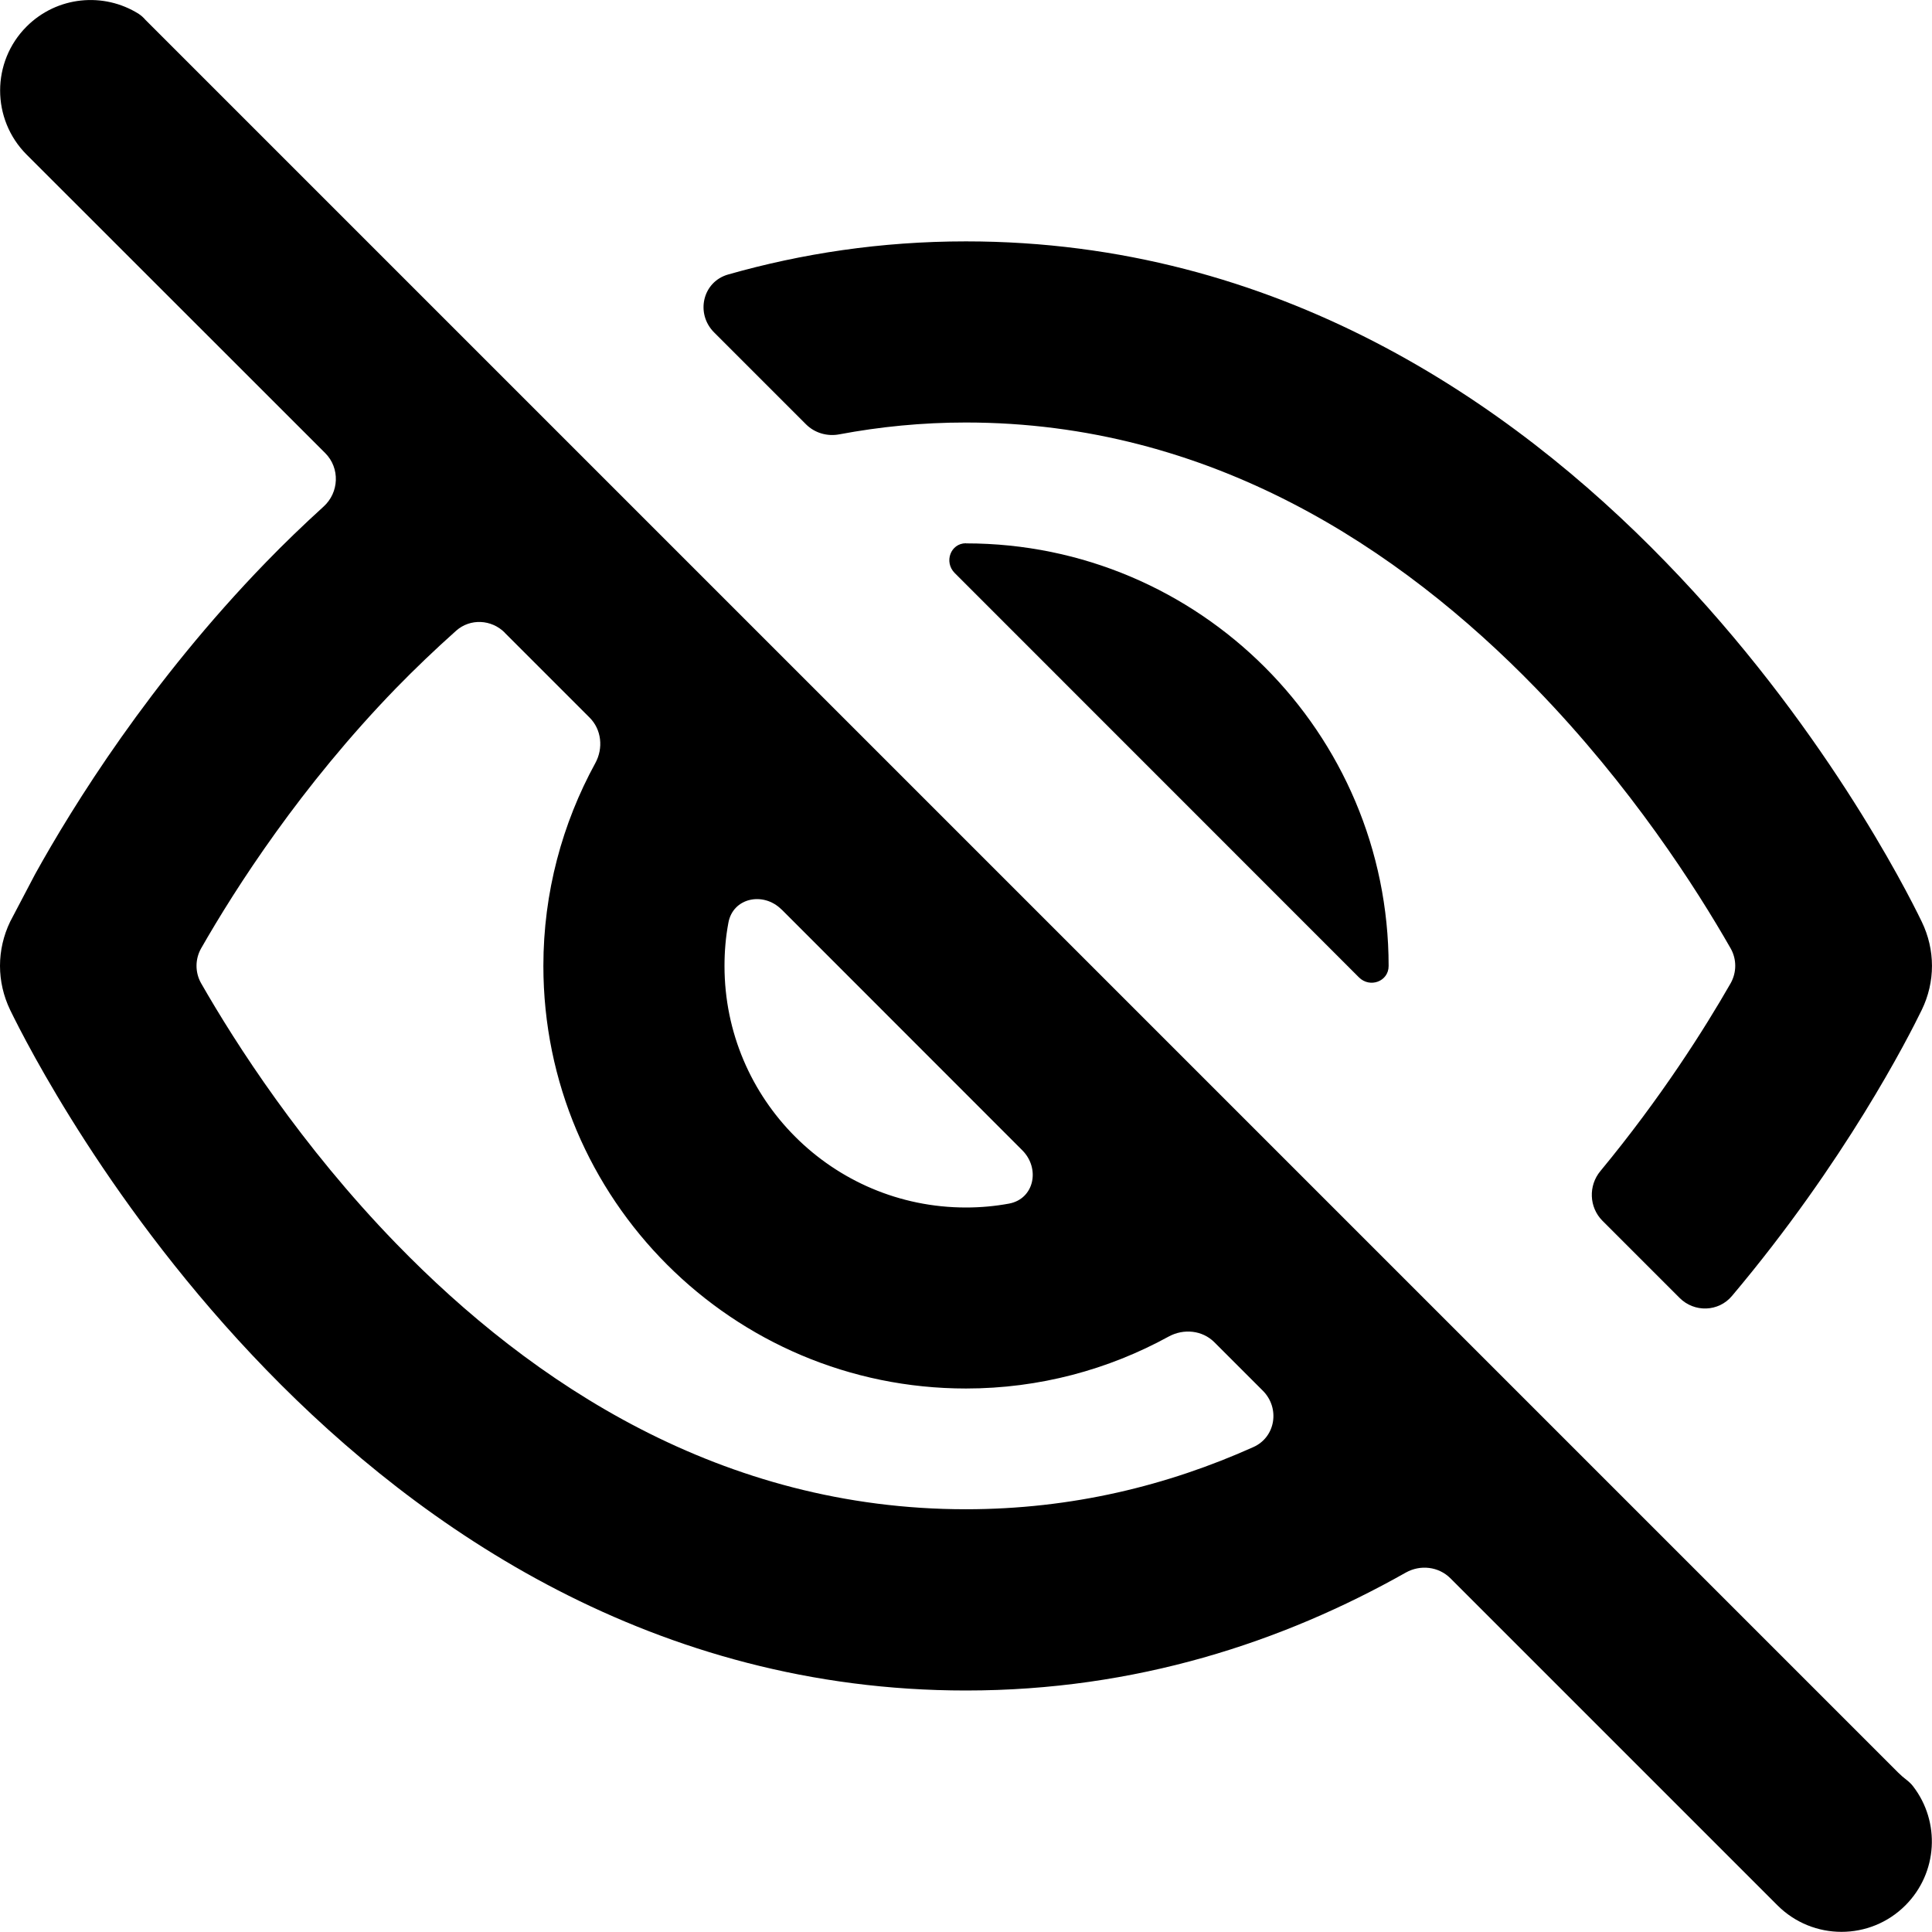
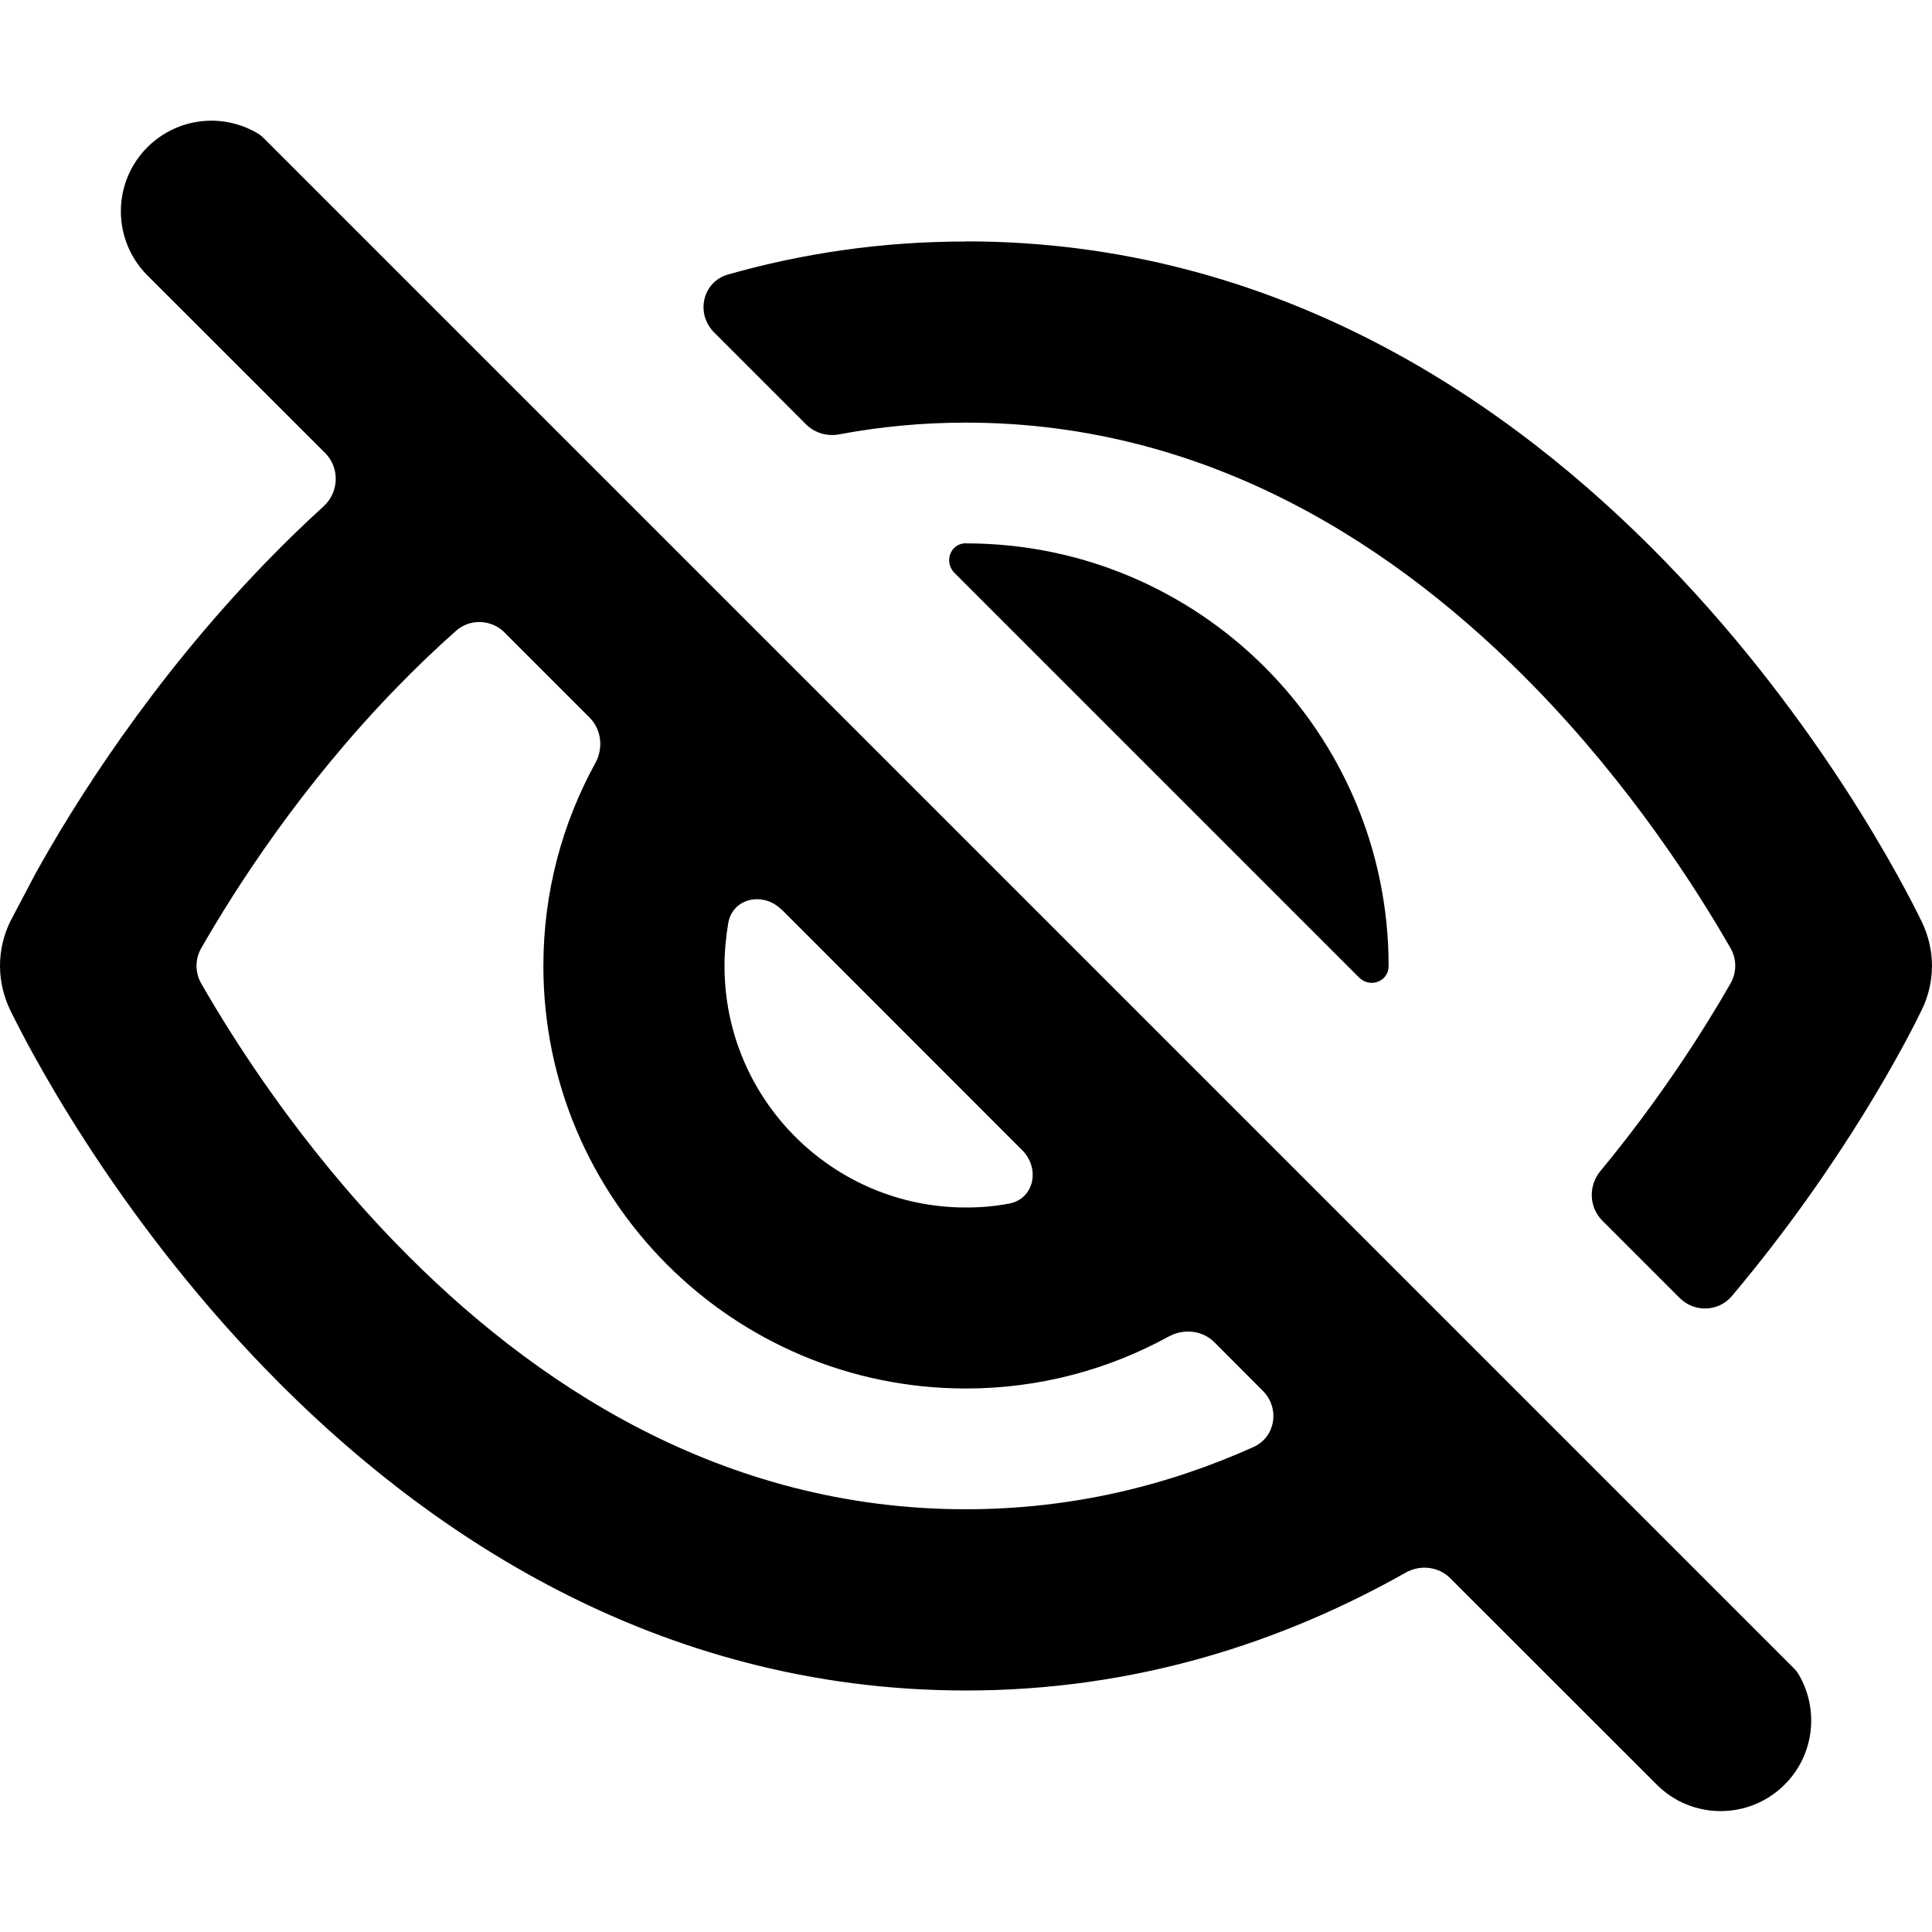
<svg xmlns="http://www.w3.org/2000/svg" width="16" height="16" viewBox="0 0 16 16" fill="none" data-fui-icon="EyeSlashed16">
-   <path fill-rule="evenodd" clip-rule="evenodd" d="M.22.22c.253-.253.64-.287.929-.105.021.014.04.031.056.05L1.22.18l14.5 14.5c.022.022.045.042.069.06.02.016.039.033.054.053.227.294.206.716-.063.986-.292.293-.767.293-1.06 0l-2.708-2.708c-.098-.098-.249-.115-.369-.048C10.621 13.6 9.406 14 8 14c-2.575 0-4.51-1.331-5.795-2.656C.919 10.019.217 8.637.084 8.364c-.112-.233-.112-.498 0-.731l.207-.394c.313-.565.95-1.592 1.913-2.584.149-.154.308-.307.475-.459.13-.117.138-.32.014-.444L.22 1.28C-.072.987-.072.512.22.22zm3.96 5.019c-.11-.11-.286-.119-.402-.016-.174.155-.34.314-.498.476-.787.811-1.327 1.652-1.615 2.156-.05.089-.05.198 0 .287.288.503.828 1.345 1.616 2.157 1.128 1.162 2.698 2.2 4.718 2.2.879 0 1.672-.197 2.381-.515.185-.083.221-.323.079-.466l-.402-.402c-.1-.1-.255-.115-.379-.047-.498.273-1.07.43-1.678.43-1.933 0-3.5-1.567-3.5-3.5 0-.608.157-1.18.43-1.679.068-.124.052-.279-.048-.378l-.703-.703zM8 1.999c2.575 0 4.51 1.33 5.795 2.656 1.285 1.323 1.988 2.705 2.12 2.978.113.233.113.499 0 .731-.112.23-.634 1.256-1.572 2.369-.111.132-.311.138-.433.016l-.64-.64c-.11-.111-.117-.29-.016-.411.501-.606.862-1.177 1.079-1.556.05-.09.05-.198 0-.287-.288-.504-.827-1.345-1.614-2.156-1.128-1.161-2.7-2.2-4.72-2.2-.364 0-.713.035-1.048.098-.1.019-.204-.011-.276-.083l-.761-.761c-.156-.156-.096-.42.117-.48.608-.173 1.264-.274 1.968-.274zM6.472 7.532c-.15-.15-.403-.098-.44.111C6.01 7.76 6 7.878 6 8c0 1.105.896 2 2 2 .122 0 .24-.011.355-.032.21-.038.262-.291.111-.442L6.473 7.532zM8 4.5c1.933 0 3.5 1.568 3.5 3.5 0 .128-.155.185-.246.094L7.906 4.745c-.09-.091-.034-.246.094-.246z" fill="currentColor" />
+   <path d="M1.22 1.22c.25-.25.63-.287.918-.113.017.01.033.024.047.038l12.671 12.671c.014.014.028.03.038.048.172.288.134.667-.114.915-.293.293-.768.293-1.06 0l-1.709-1.708c-.097-.098-.248-.115-.368-.048C10.62 13.6 9.406 14 8 14c-2.575 0-4.51-1.331-5.795-2.656C.919 10.019.217 8.637.084 8.364c-.112-.233-.112-.498 0-.731l.207-.393c.313-.566.95-1.592 1.913-2.585.149-.154.307-.308.474-.46.13-.117.138-.32.014-.444L1.22 2.28c-.292-.293-.292-.768 0-1.06zm2.96 4.019c-.11-.11-.286-.118-.402-.016-.175.155-.34.314-.498.477-.787.81-1.327 1.652-1.615 2.155-.05.089-.05.198 0 .287.288.503.828 1.345 1.616 2.157 1.127 1.162 2.698 2.2 4.718 2.2.879 0 1.672-.197 2.381-.515.185-.083.221-.323.078-.466l-.401-.402c-.1-.1-.255-.115-.379-.047-.498.273-1.07.43-1.678.43-1.932 0-3.5-1.567-3.5-3.5 0-.608.156-1.18.43-1.679.068-.123.052-.278-.048-.378l-.703-.703zM8 1.999c2.575 0 4.51 1.331 5.795 2.656 1.285 1.324 1.988 2.706 2.12 2.978.113.233.113.499 0 .731-.112.231-.635 1.256-1.572 2.369-.111.132-.311.138-.433.016l-.64-.64c-.111-.111-.117-.29-.016-.411.501-.606.862-1.177 1.079-1.556.05-.09.05-.198 0-.287-.288-.503-.827-1.344-1.614-2.155-1.128-1.162-2.7-2.2-4.72-2.2-.364 0-.713.034-1.048.097-.1.019-.204-.011-.276-.083l-.761-.761c-.156-.156-.096-.42.116-.48C6.64 2.1 7.295 2 8 2zM6.472 7.533c-.15-.15-.404-.098-.441.111C6.012 7.76 6 7.878 6 8c0 1.105.896 2 2 2 .121 0 .24-.01.355-.032.21-.038.261-.291.111-.442L6.473 7.532zM8 4.5c1.933 0 3.5 1.568 3.5 3.5 0 .129-.155.186-.245.095L7.905 4.745c-.091-.091-.034-.246.094-.246z" fill="currentColor" />
</svg>
